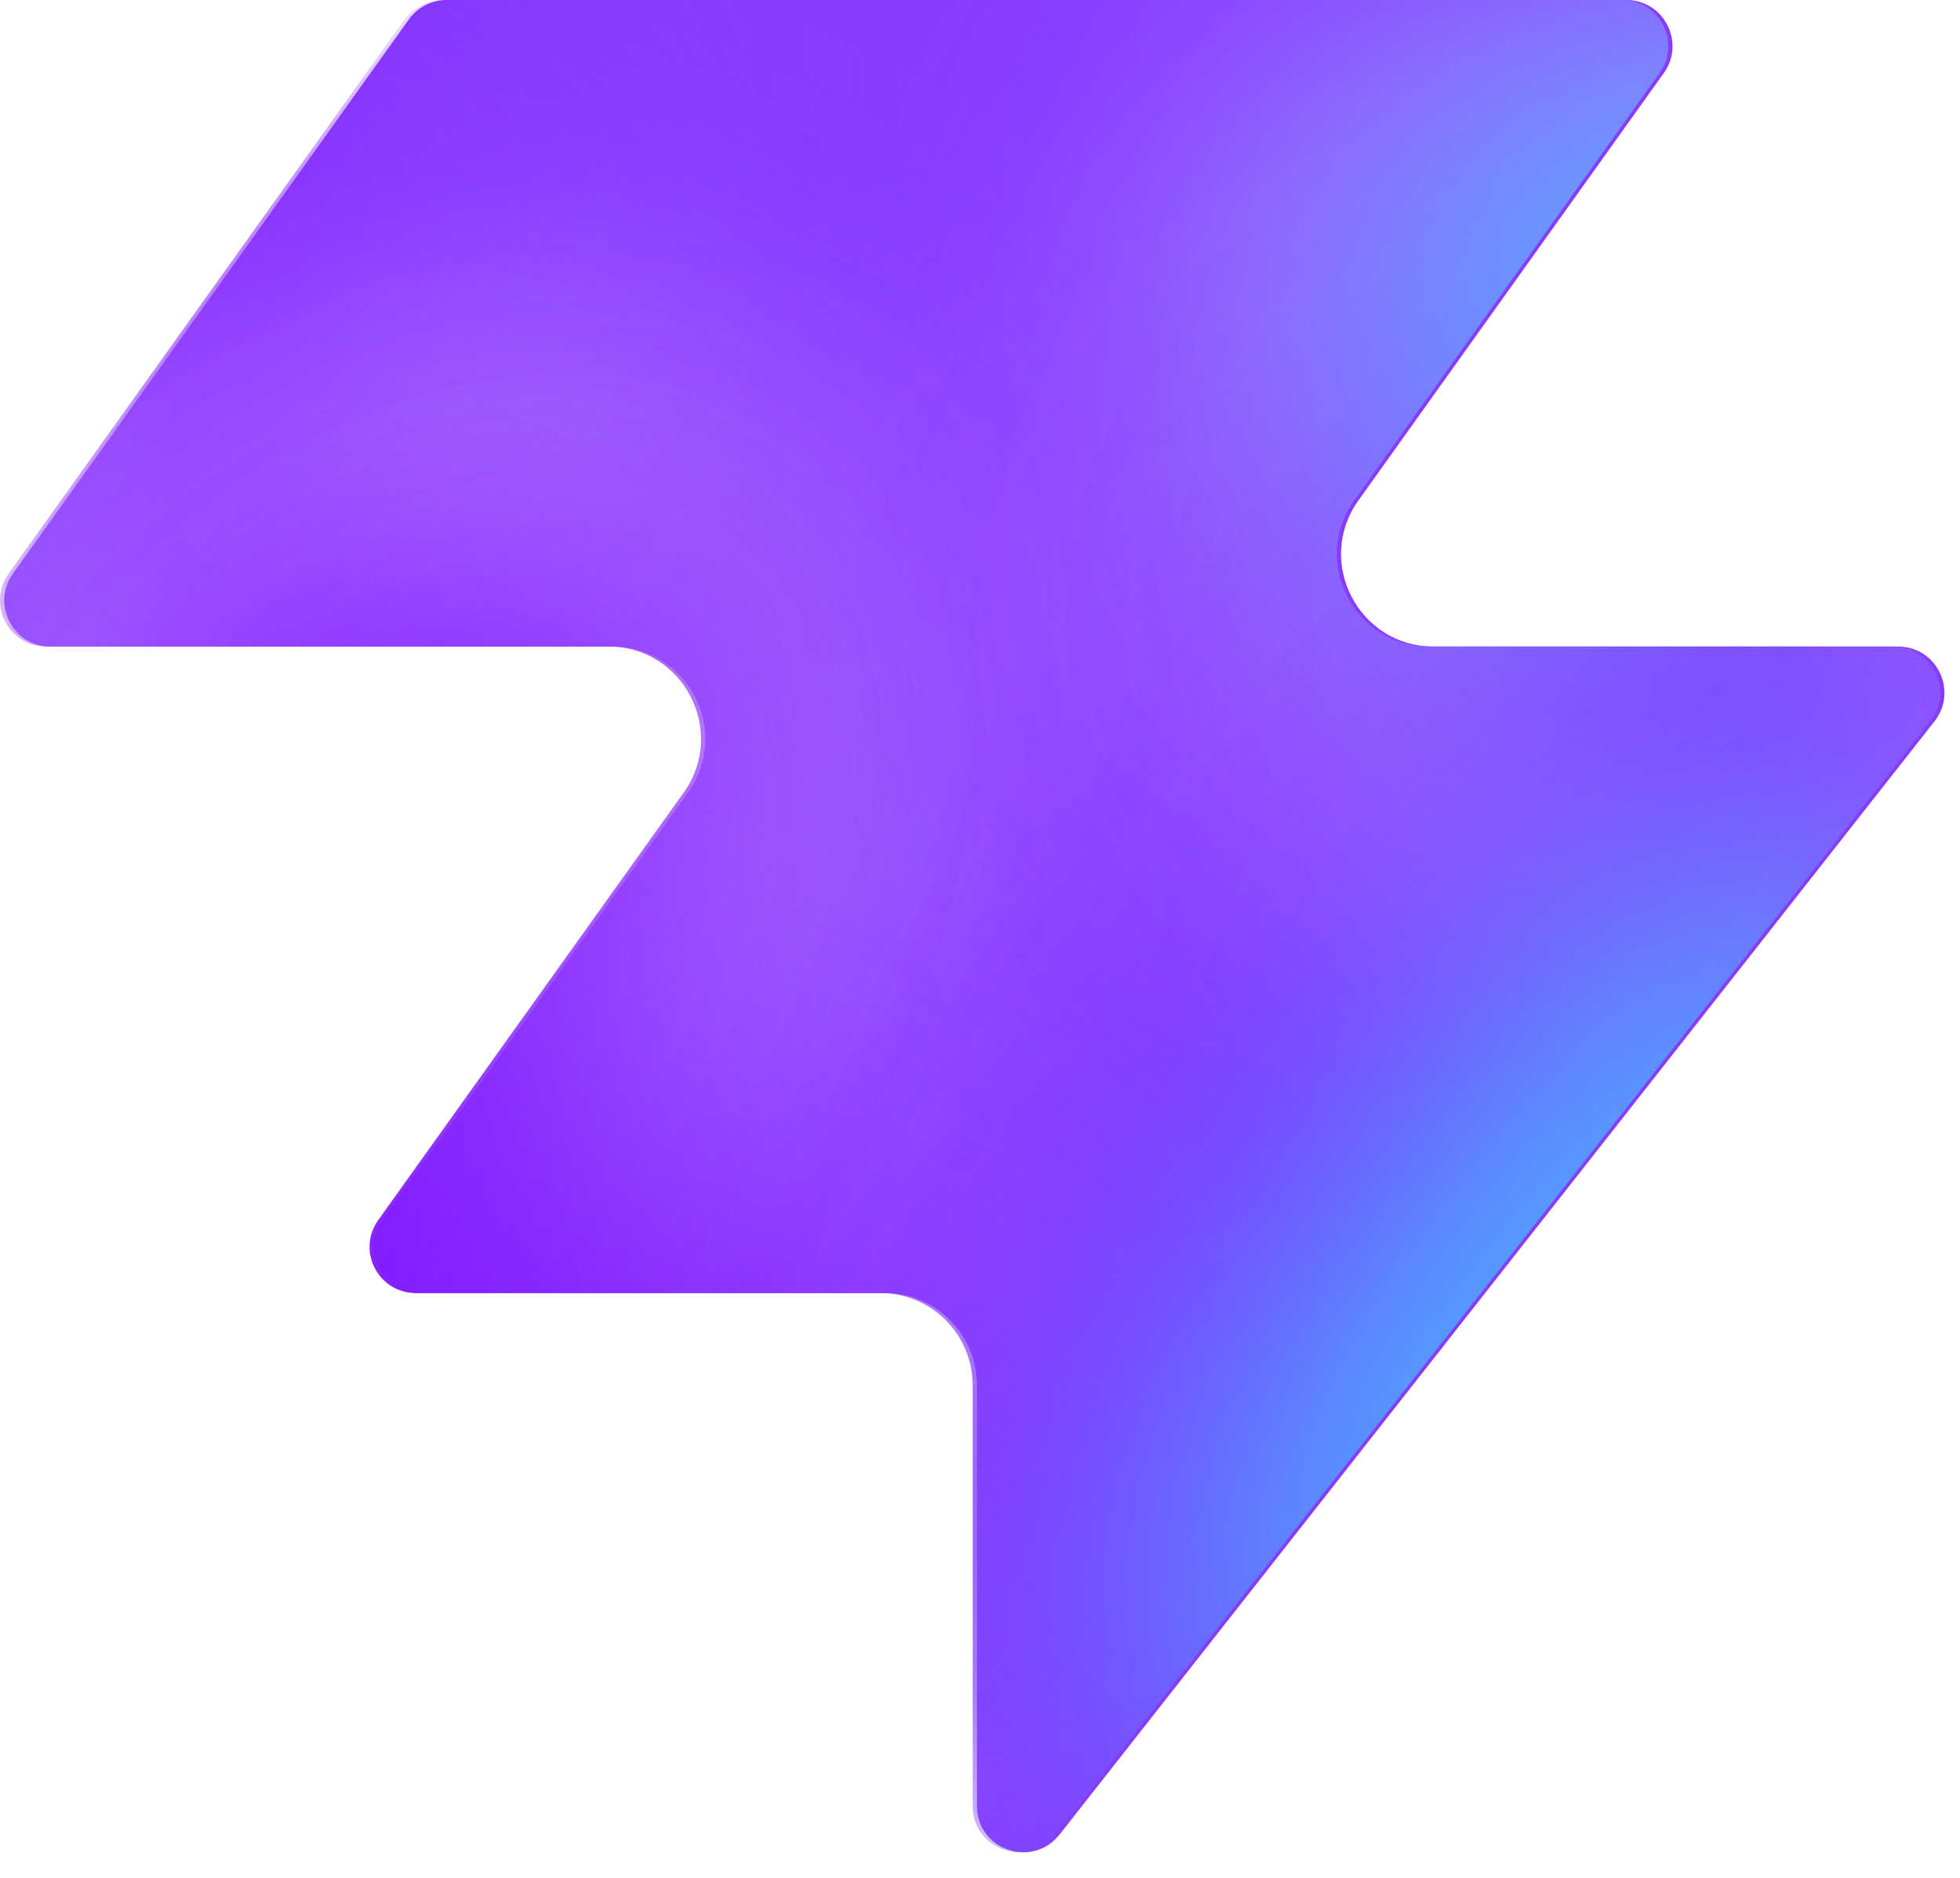
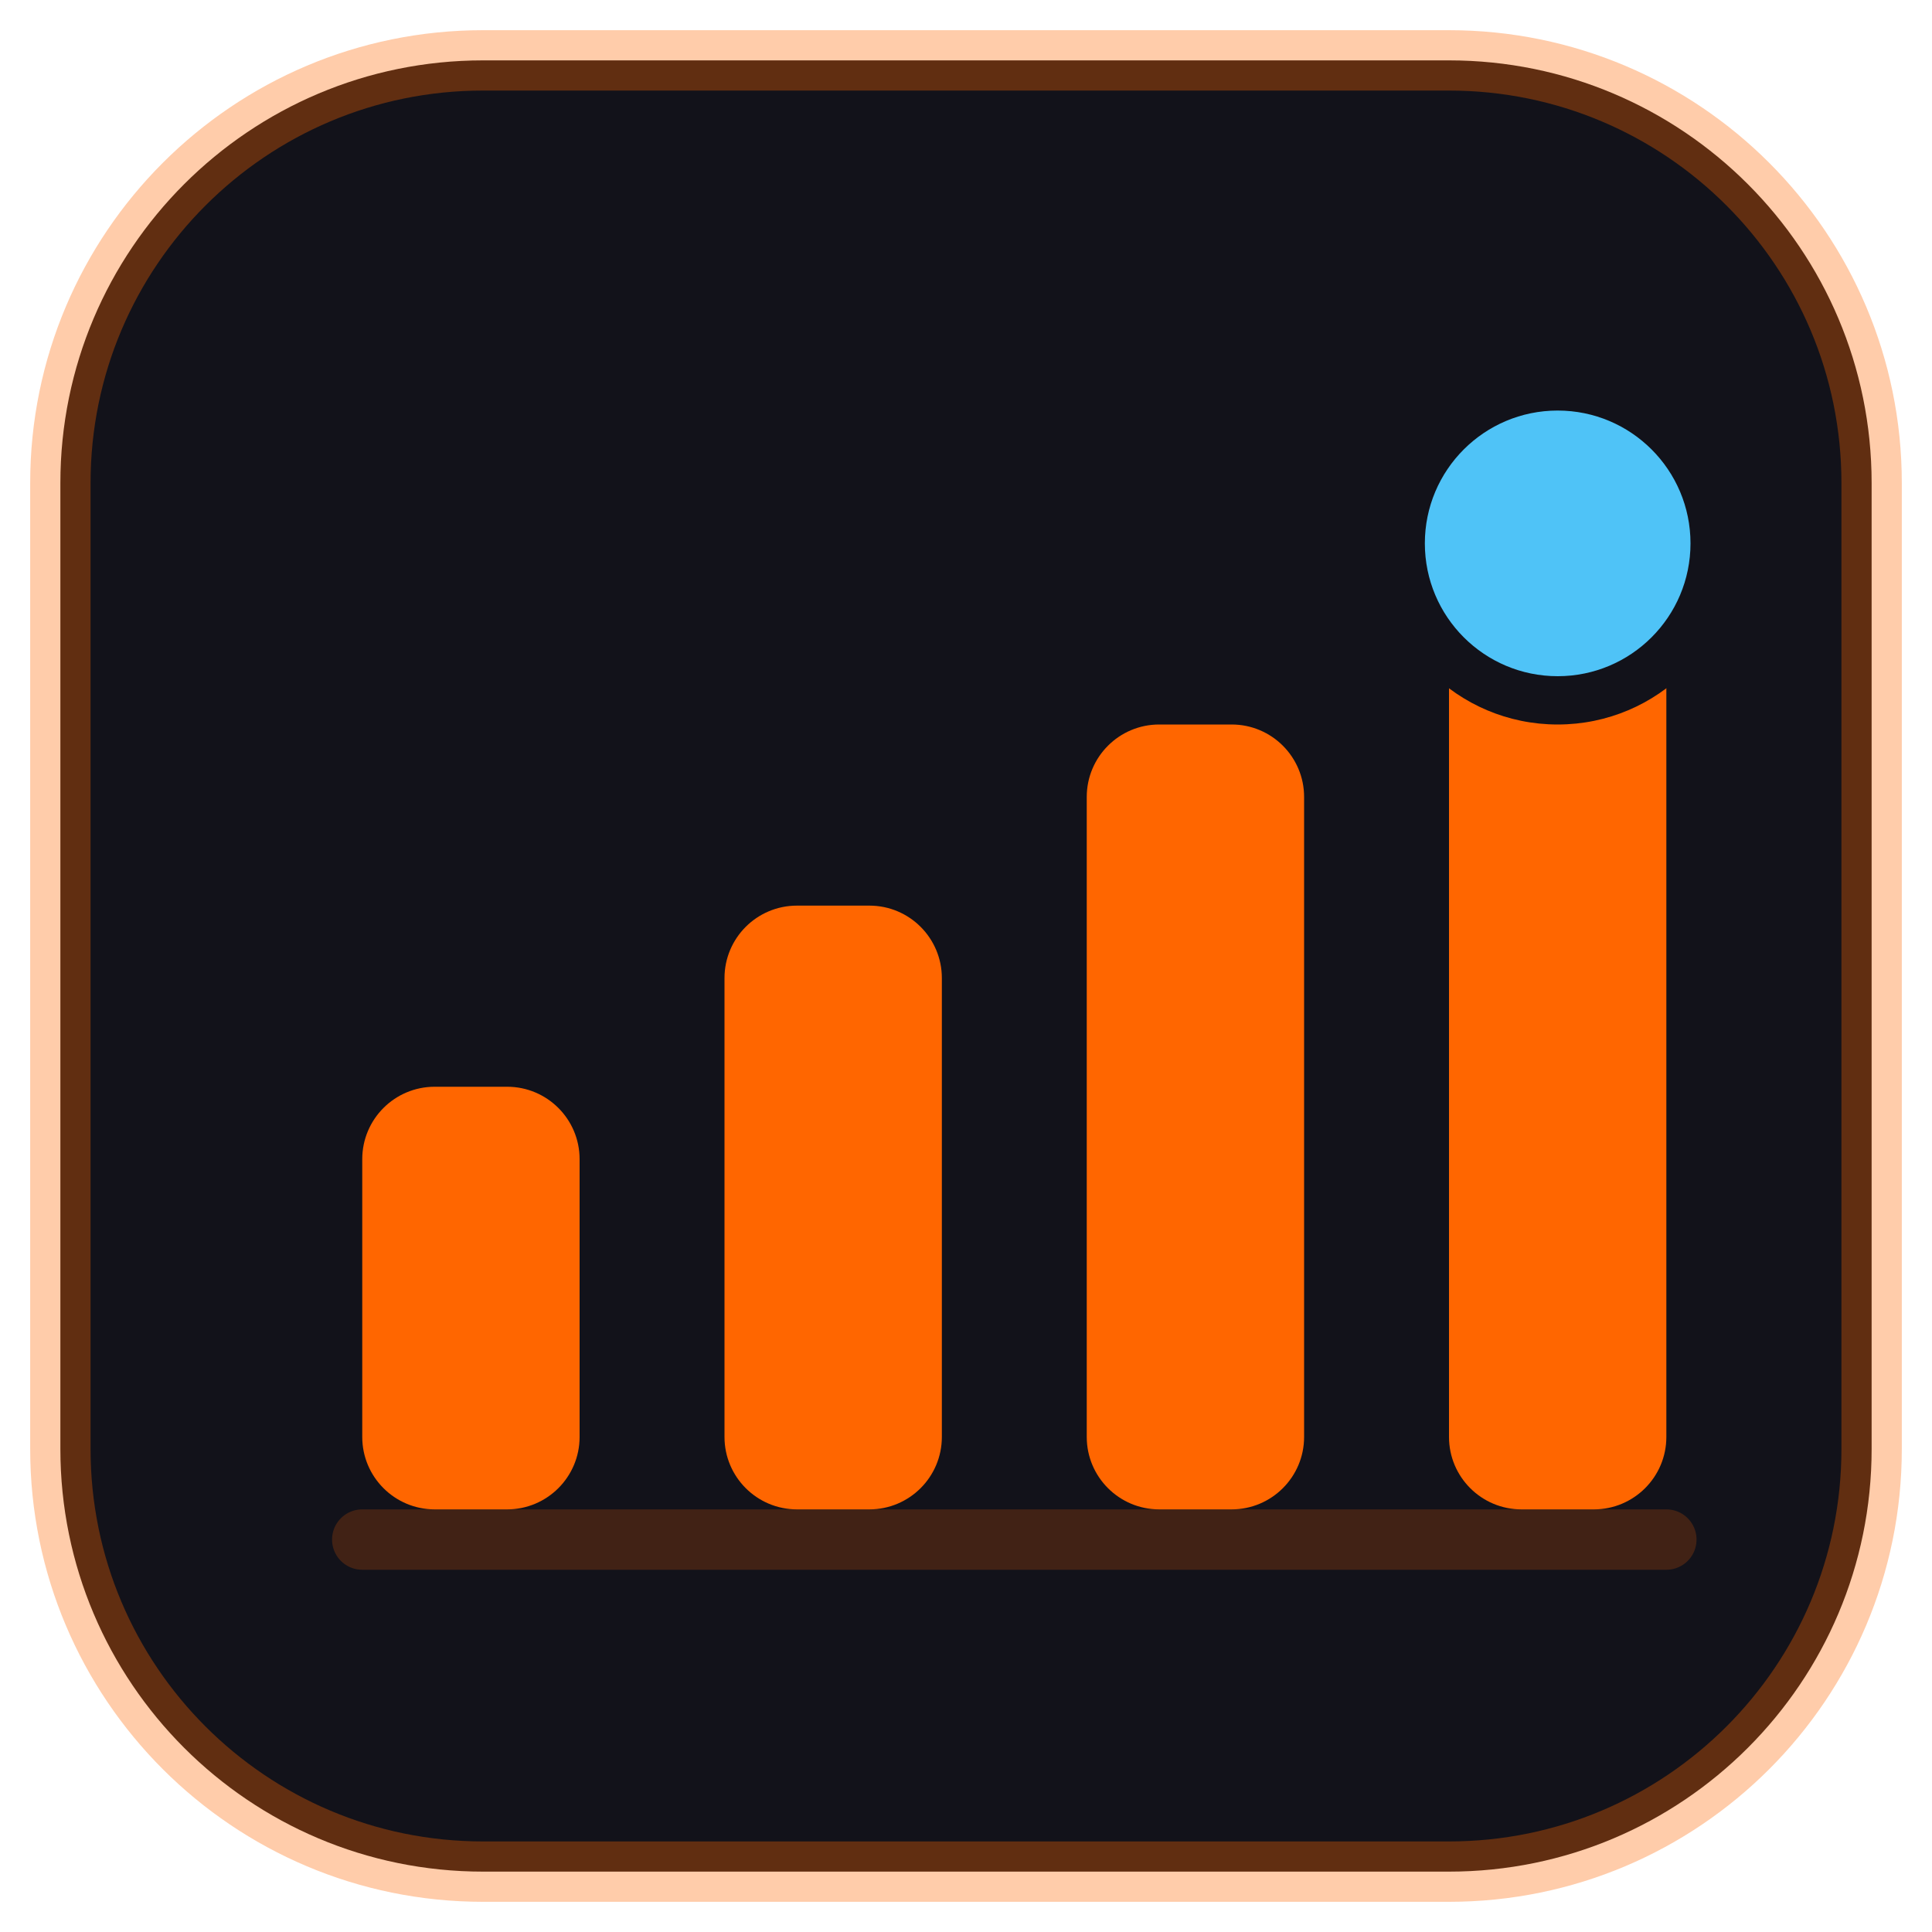
- <svg xmlns="http://www.w3.org/2000/svg" width="48" height="46" fill="none" viewBox="0 0 48 46">
-   <path fill="#863bff" d="M25.946 44.938c-.664.845-2.021.375-2.021-.698V33.937a2.26 2.26 0 0 0-2.262-2.262H10.287c-.92 0-1.456-1.04-.92-1.788l7.48-10.471c1.07-1.497 0-3.578-1.842-3.578H1.237c-.92 0-1.456-1.04-.92-1.788L10.013.474c.214-.297.556-.474.92-.474h28.894c.92 0 1.456 1.04.92 1.788l-7.48 10.471c-1.07 1.498 0 3.579 1.842 3.579h11.377c.943 0 1.473 1.088.89 1.83L25.947 44.94z" style="fill:#863bff;fill:color(display-p3 .525 .23 1);fill-opacity:1" />
-   <mask id="a" width="48" height="46" x="0" y="0" maskUnits="userSpaceOnUse" style="mask-type:alpha">
-     <path fill="#000" d="M25.842 44.938c-.664.844-2.021.375-2.021-.698V33.937a2.26 2.26 0 0 0-2.262-2.262H10.183c-.92 0-1.456-1.04-.92-1.788l7.48-10.471c1.07-1.498 0-3.579-1.842-3.579H1.133c-.92 0-1.456-1.04-.92-1.787L9.91.473c.214-.297.556-.474.92-.474h28.894c.92 0 1.456 1.04.92 1.788l-7.48 10.471c-1.07 1.498 0 3.578 1.842 3.578h11.377c.943 0 1.473 1.088.89 1.832L25.843 44.94z" style="fill:#000;fill-opacity:1" />
-   </mask>
-   <g mask="url(#a)">
-     <g filter="url(#b)">
-       <ellipse cx="5.508" cy="14.704" fill="#ede6ff" rx="5.508" ry="14.704" style="fill:#ede6ff;fill:color(display-p3 .927 .903 1);fill-opacity:1" transform="matrix(.00324 1 1 -.00324 -4.47 31.516)" />
-     </g>
-     <g filter="url(#c)">
-       <ellipse cx="10.399" cy="29.851" fill="#ede6ff" rx="10.399" ry="29.851" style="fill:#ede6ff;fill:color(display-p3 .927 .903 1);fill-opacity:1" transform="matrix(.00324 1 1 -.00324 -39.328 7.883)" />
-     </g>
-     <g filter="url(#d)">
-       <ellipse cx="5.508" cy="30.487" fill="#7e14ff" rx="5.508" ry="30.487" style="fill:#7e14ff;fill:color(display-p3 .492 .077 1);fill-opacity:1" transform="rotate(89.814 -25.913 -14.639)scale(1 -1)" />
-     </g>
-     <g filter="url(#e)">
-       <ellipse cx="5.508" cy="30.599" fill="#7e14ff" rx="5.508" ry="30.599" style="fill:#7e14ff;fill:color(display-p3 .492 .077 1);fill-opacity:1" transform="rotate(89.814 -32.644 -3.334)scale(1 -1)" />
-     </g>
-     <g filter="url(#f)">
-       <ellipse cx="5.508" cy="30.599" fill="#7e14ff" rx="5.508" ry="30.599" style="fill:#7e14ff;fill:color(display-p3 .492 .077 1);fill-opacity:1" transform="matrix(.00324 1 1 -.00324 -34.34 30.47)" />
-     </g>
-     <g filter="url(#g)">
-       <ellipse cx="14.072" cy="22.078" fill="#ede6ff" rx="14.072" ry="22.078" style="fill:#ede6ff;fill:color(display-p3 .927 .903 1);fill-opacity:1" transform="rotate(93.35 24.506 48.493)scale(-1 1)" />
-     </g>
-     <g filter="url(#h)">
-       <ellipse cx="3.47" cy="21.501" fill="#7e14ff" rx="3.47" ry="21.501" style="fill:#7e14ff;fill:color(display-p3 .492 .077 1);fill-opacity:1" transform="rotate(89.009 28.708 47.59)scale(-1 1)" />
-     </g>
-     <g filter="url(#i)">
-       <ellipse cx="3.47" cy="21.501" fill="#7e14ff" rx="3.47" ry="21.501" style="fill:#7e14ff;fill:color(display-p3 .492 .077 1);fill-opacity:1" transform="rotate(89.009 28.708 47.59)scale(-1 1)" />
-     </g>
-     <g filter="url(#j)">
-       <ellipse cx=".387" cy="8.972" fill="#7e14ff" rx="4.407" ry="29.108" style="fill:#7e14ff;fill:color(display-p3 .492 .077 1);fill-opacity:1" transform="rotate(39.51 .387 8.972)" />
-     </g>
-     <g filter="url(#k)">
-       <ellipse cx="47.523" cy="-6.092" fill="#7e14ff" rx="4.407" ry="29.108" style="fill:#7e14ff;fill:color(display-p3 .492 .077 1);fill-opacity:1" transform="rotate(37.892 47.523 -6.092)" />
-     </g>
-     <g filter="url(#l)">
-       <ellipse cx="41.412" cy="6.333" fill="#47bfff" rx="5.971" ry="9.665" style="fill:#47bfff;fill:color(display-p3 .28 .748 1);fill-opacity:1" transform="rotate(37.892 41.412 6.333)" />
-     </g>
-     <g filter="url(#m)">
-       <ellipse cx="-1.879" cy="38.332" fill="#7e14ff" rx="4.407" ry="29.108" style="fill:#7e14ff;fill:color(display-p3 .492 .077 1);fill-opacity:1" transform="rotate(37.892 -1.88 38.332)" />
-     </g>
-     <g filter="url(#n)">
-       <ellipse cx="-1.879" cy="38.332" fill="#7e14ff" rx="4.407" ry="29.108" style="fill:#7e14ff;fill:color(display-p3 .492 .077 1);fill-opacity:1" transform="rotate(37.892 -1.88 38.332)" />
-     </g>
-     <g filter="url(#o)">
-       <ellipse cx="35.651" cy="29.907" fill="#7e14ff" rx="4.407" ry="29.108" style="fill:#7e14ff;fill:color(display-p3 .492 .077 1);fill-opacity:1" transform="rotate(37.892 35.651 29.907)" />
-     </g>
-     <g filter="url(#p)">
-       <ellipse cx="38.418" cy="32.4" fill="#47bfff" rx="5.971" ry="15.297" style="fill:#47bfff;fill:color(display-p3 .28 .748 1);fill-opacity:1" transform="rotate(37.892 38.418 32.4)" />
-     </g>
-   </g>
-   <defs>
-     <filter id="b" width="60.045" height="41.654" x="-19.77" y="16.149" color-interpolation-filters="sRGB" filterUnits="userSpaceOnUse">
-       <feFlood flood-opacity="0" result="BackgroundImageFix" />
-       <feBlend in="SourceGraphic" in2="BackgroundImageFix" result="shape" />
-       <feGaussianBlur result="effect1_foregroundBlur_2002_17158" stdDeviation="7.659" />
-     </filter>
-     <filter id="c" width="90.34" height="51.437" x="-54.613" y="-7.533" color-interpolation-filters="sRGB" filterUnits="userSpaceOnUse">
-       <feFlood flood-opacity="0" result="BackgroundImageFix" />
-       <feBlend in="SourceGraphic" in2="BackgroundImageFix" result="shape" />
-       <feGaussianBlur result="effect1_foregroundBlur_2002_17158" stdDeviation="7.659" />
-     </filter>
-     <filter id="d" width="79.355" height="29.4" x="-49.64" y="2.03" color-interpolation-filters="sRGB" filterUnits="userSpaceOnUse">
-       <feFlood flood-opacity="0" result="BackgroundImageFix" />
-       <feBlend in="SourceGraphic" in2="BackgroundImageFix" result="shape" />
-       <feGaussianBlur result="effect1_foregroundBlur_2002_17158" stdDeviation="4.596" />
-     </filter>
-     <filter id="e" width="79.579" height="29.4" x="-45.045" y="20.029" color-interpolation-filters="sRGB" filterUnits="userSpaceOnUse">
-       <feFlood flood-opacity="0" result="BackgroundImageFix" />
-       <feBlend in="SourceGraphic" in2="BackgroundImageFix" result="shape" />
-       <feGaussianBlur result="effect1_foregroundBlur_2002_17158" stdDeviation="4.596" />
-     </filter>
-     <filter id="f" width="79.579" height="29.4" x="-43.513" y="21.178" color-interpolation-filters="sRGB" filterUnits="userSpaceOnUse">
-       <feFlood flood-opacity="0" result="BackgroundImageFix" />
-       <feBlend in="SourceGraphic" in2="BackgroundImageFix" result="shape" />
-       <feGaussianBlur result="effect1_foregroundBlur_2002_17158" stdDeviation="4.596" />
-     </filter>
-     <filter id="g" width="74.749" height="58.852" x="15.756" y="-17.901" color-interpolation-filters="sRGB" filterUnits="userSpaceOnUse">
-       <feFlood flood-opacity="0" result="BackgroundImageFix" />
-       <feBlend in="SourceGraphic" in2="BackgroundImageFix" result="shape" />
-       <feGaussianBlur result="effect1_foregroundBlur_2002_17158" stdDeviation="7.659" />
-     </filter>
-     <filter id="h" width="61.377" height="25.362" x="23.548" y="2.284" color-interpolation-filters="sRGB" filterUnits="userSpaceOnUse">
-       <feFlood flood-opacity="0" result="BackgroundImageFix" />
-       <feBlend in="SourceGraphic" in2="BackgroundImageFix" result="shape" />
-       <feGaussianBlur result="effect1_foregroundBlur_2002_17158" stdDeviation="4.596" />
-     </filter>
-     <filter id="i" width="61.377" height="25.362" x="23.548" y="2.284" color-interpolation-filters="sRGB" filterUnits="userSpaceOnUse">
-       <feFlood flood-opacity="0" result="BackgroundImageFix" />
-       <feBlend in="SourceGraphic" in2="BackgroundImageFix" result="shape" />
-       <feGaussianBlur result="effect1_foregroundBlur_2002_17158" stdDeviation="4.596" />
-     </filter>
-     <filter id="j" width="56.045" height="63.649" x="-27.636" y="-22.853" color-interpolation-filters="sRGB" filterUnits="userSpaceOnUse">
-       <feFlood flood-opacity="0" result="BackgroundImageFix" />
-       <feBlend in="SourceGraphic" in2="BackgroundImageFix" result="shape" />
-       <feGaussianBlur result="effect1_foregroundBlur_2002_17158" stdDeviation="4.596" />
-     </filter>
-     <filter id="k" width="54.814" height="64.646" x="20.116" y="-38.415" color-interpolation-filters="sRGB" filterUnits="userSpaceOnUse">
-       <feFlood flood-opacity="0" result="BackgroundImageFix" />
-       <feBlend in="SourceGraphic" in2="BackgroundImageFix" result="shape" />
-       <feGaussianBlur result="effect1_foregroundBlur_2002_17158" stdDeviation="4.596" />
-     </filter>
-     <filter id="l" width="33.541" height="35.313" x="24.641" y="-11.323" color-interpolation-filters="sRGB" filterUnits="userSpaceOnUse">
-       <feFlood flood-opacity="0" result="BackgroundImageFix" />
-       <feBlend in="SourceGraphic" in2="BackgroundImageFix" result="shape" />
-       <feGaussianBlur result="effect1_foregroundBlur_2002_17158" stdDeviation="4.596" />
-     </filter>
-     <filter id="m" width="54.814" height="64.646" x="-29.286" y="6.009" color-interpolation-filters="sRGB" filterUnits="userSpaceOnUse">
-       <feFlood flood-opacity="0" result="BackgroundImageFix" />
-       <feBlend in="SourceGraphic" in2="BackgroundImageFix" result="shape" />
-       <feGaussianBlur result="effect1_foregroundBlur_2002_17158" stdDeviation="4.596" />
-     </filter>
-     <filter id="n" width="54.814" height="64.646" x="-29.286" y="6.009" color-interpolation-filters="sRGB" filterUnits="userSpaceOnUse">
-       <feFlood flood-opacity="0" result="BackgroundImageFix" />
-       <feBlend in="SourceGraphic" in2="BackgroundImageFix" result="shape" />
-       <feGaussianBlur result="effect1_foregroundBlur_2002_17158" stdDeviation="4.596" />
-     </filter>
-     <filter id="o" width="54.814" height="64.646" x="8.244" y="-2.416" color-interpolation-filters="sRGB" filterUnits="userSpaceOnUse">
-       <feFlood flood-opacity="0" result="BackgroundImageFix" />
-       <feBlend in="SourceGraphic" in2="BackgroundImageFix" result="shape" />
-       <feGaussianBlur result="effect1_foregroundBlur_2002_17158" stdDeviation="4.596" />
-     </filter>
-     <filter id="p" width="39.409" height="43.623" x="18.713" y="10.588" color-interpolation-filters="sRGB" filterUnits="userSpaceOnUse">
-       <feFlood flood-opacity="0" result="BackgroundImageFix" />
-       <feBlend in="SourceGraphic" in2="BackgroundImageFix" result="shape" />
-       <feGaussianBlur result="effect1_foregroundBlur_2002_17158" stdDeviation="4.596" />
-     </filter>
-   </defs>
+ <svg xmlns="http://www.w3.org/2000/svg" width="32" height="32" viewBox="0 0 32 32" fill="none">
+   <rect x="1" y="1" width="30" height="30" rx="7" fill="#12121a" stroke="#ff660055" stroke-width="1" />
+   <line x1="6" y1="25.5" x2="27.6" y2="25.5" stroke="#ff660033" stroke-width="1" stroke-linecap="round" />
+   <rect x="6" y="18" width="3.6" height="7" rx="1.2" fill="#ff6600" />
+   <rect x="12" y="15" width="3.6" height="10" rx="1.2" fill="#ff6600" />
+   <rect x="18" y="12" width="3.6" height="13" rx="1.2" fill="#ff6600" />
+   <rect x="24" y="9" width="3.6" height="16" rx="1.2" fill="#ff6600" />
+   <circle cx="25.8" cy="9" r="3" fill="#12121a" />
+   <circle cx="25.8" cy="9" r="2.2" fill="#4fc3f7" />
</svg>
